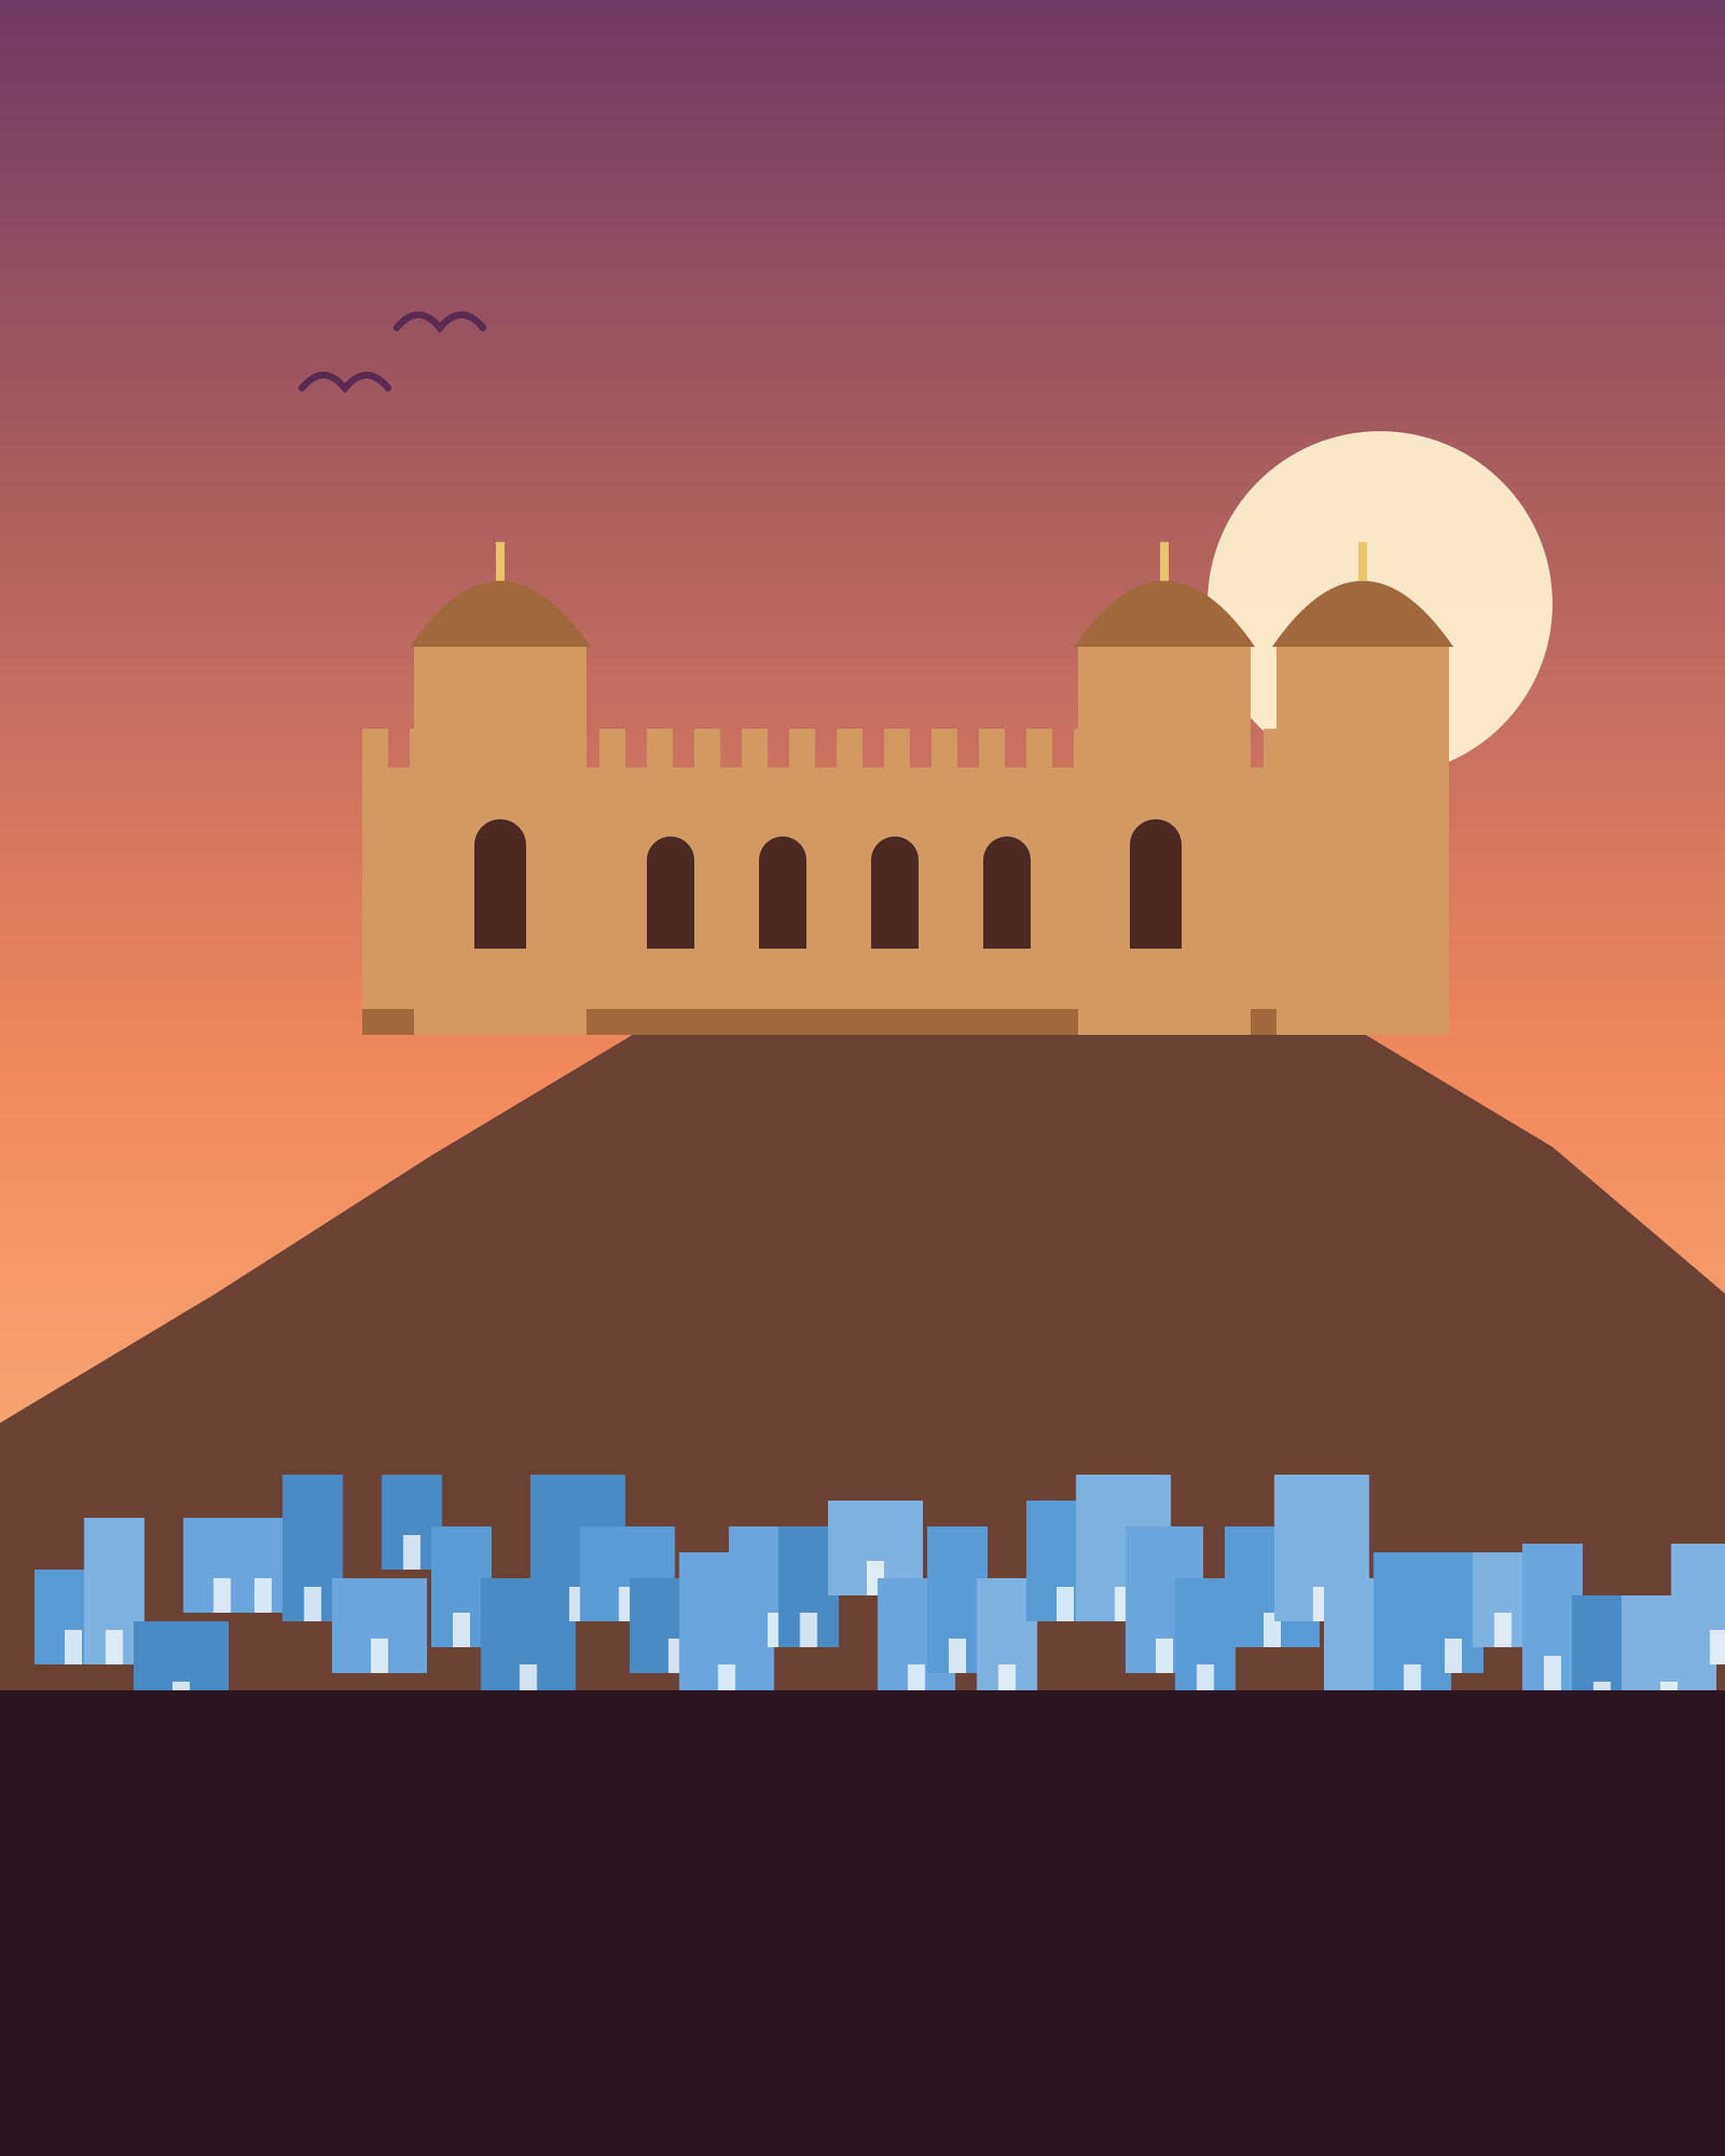
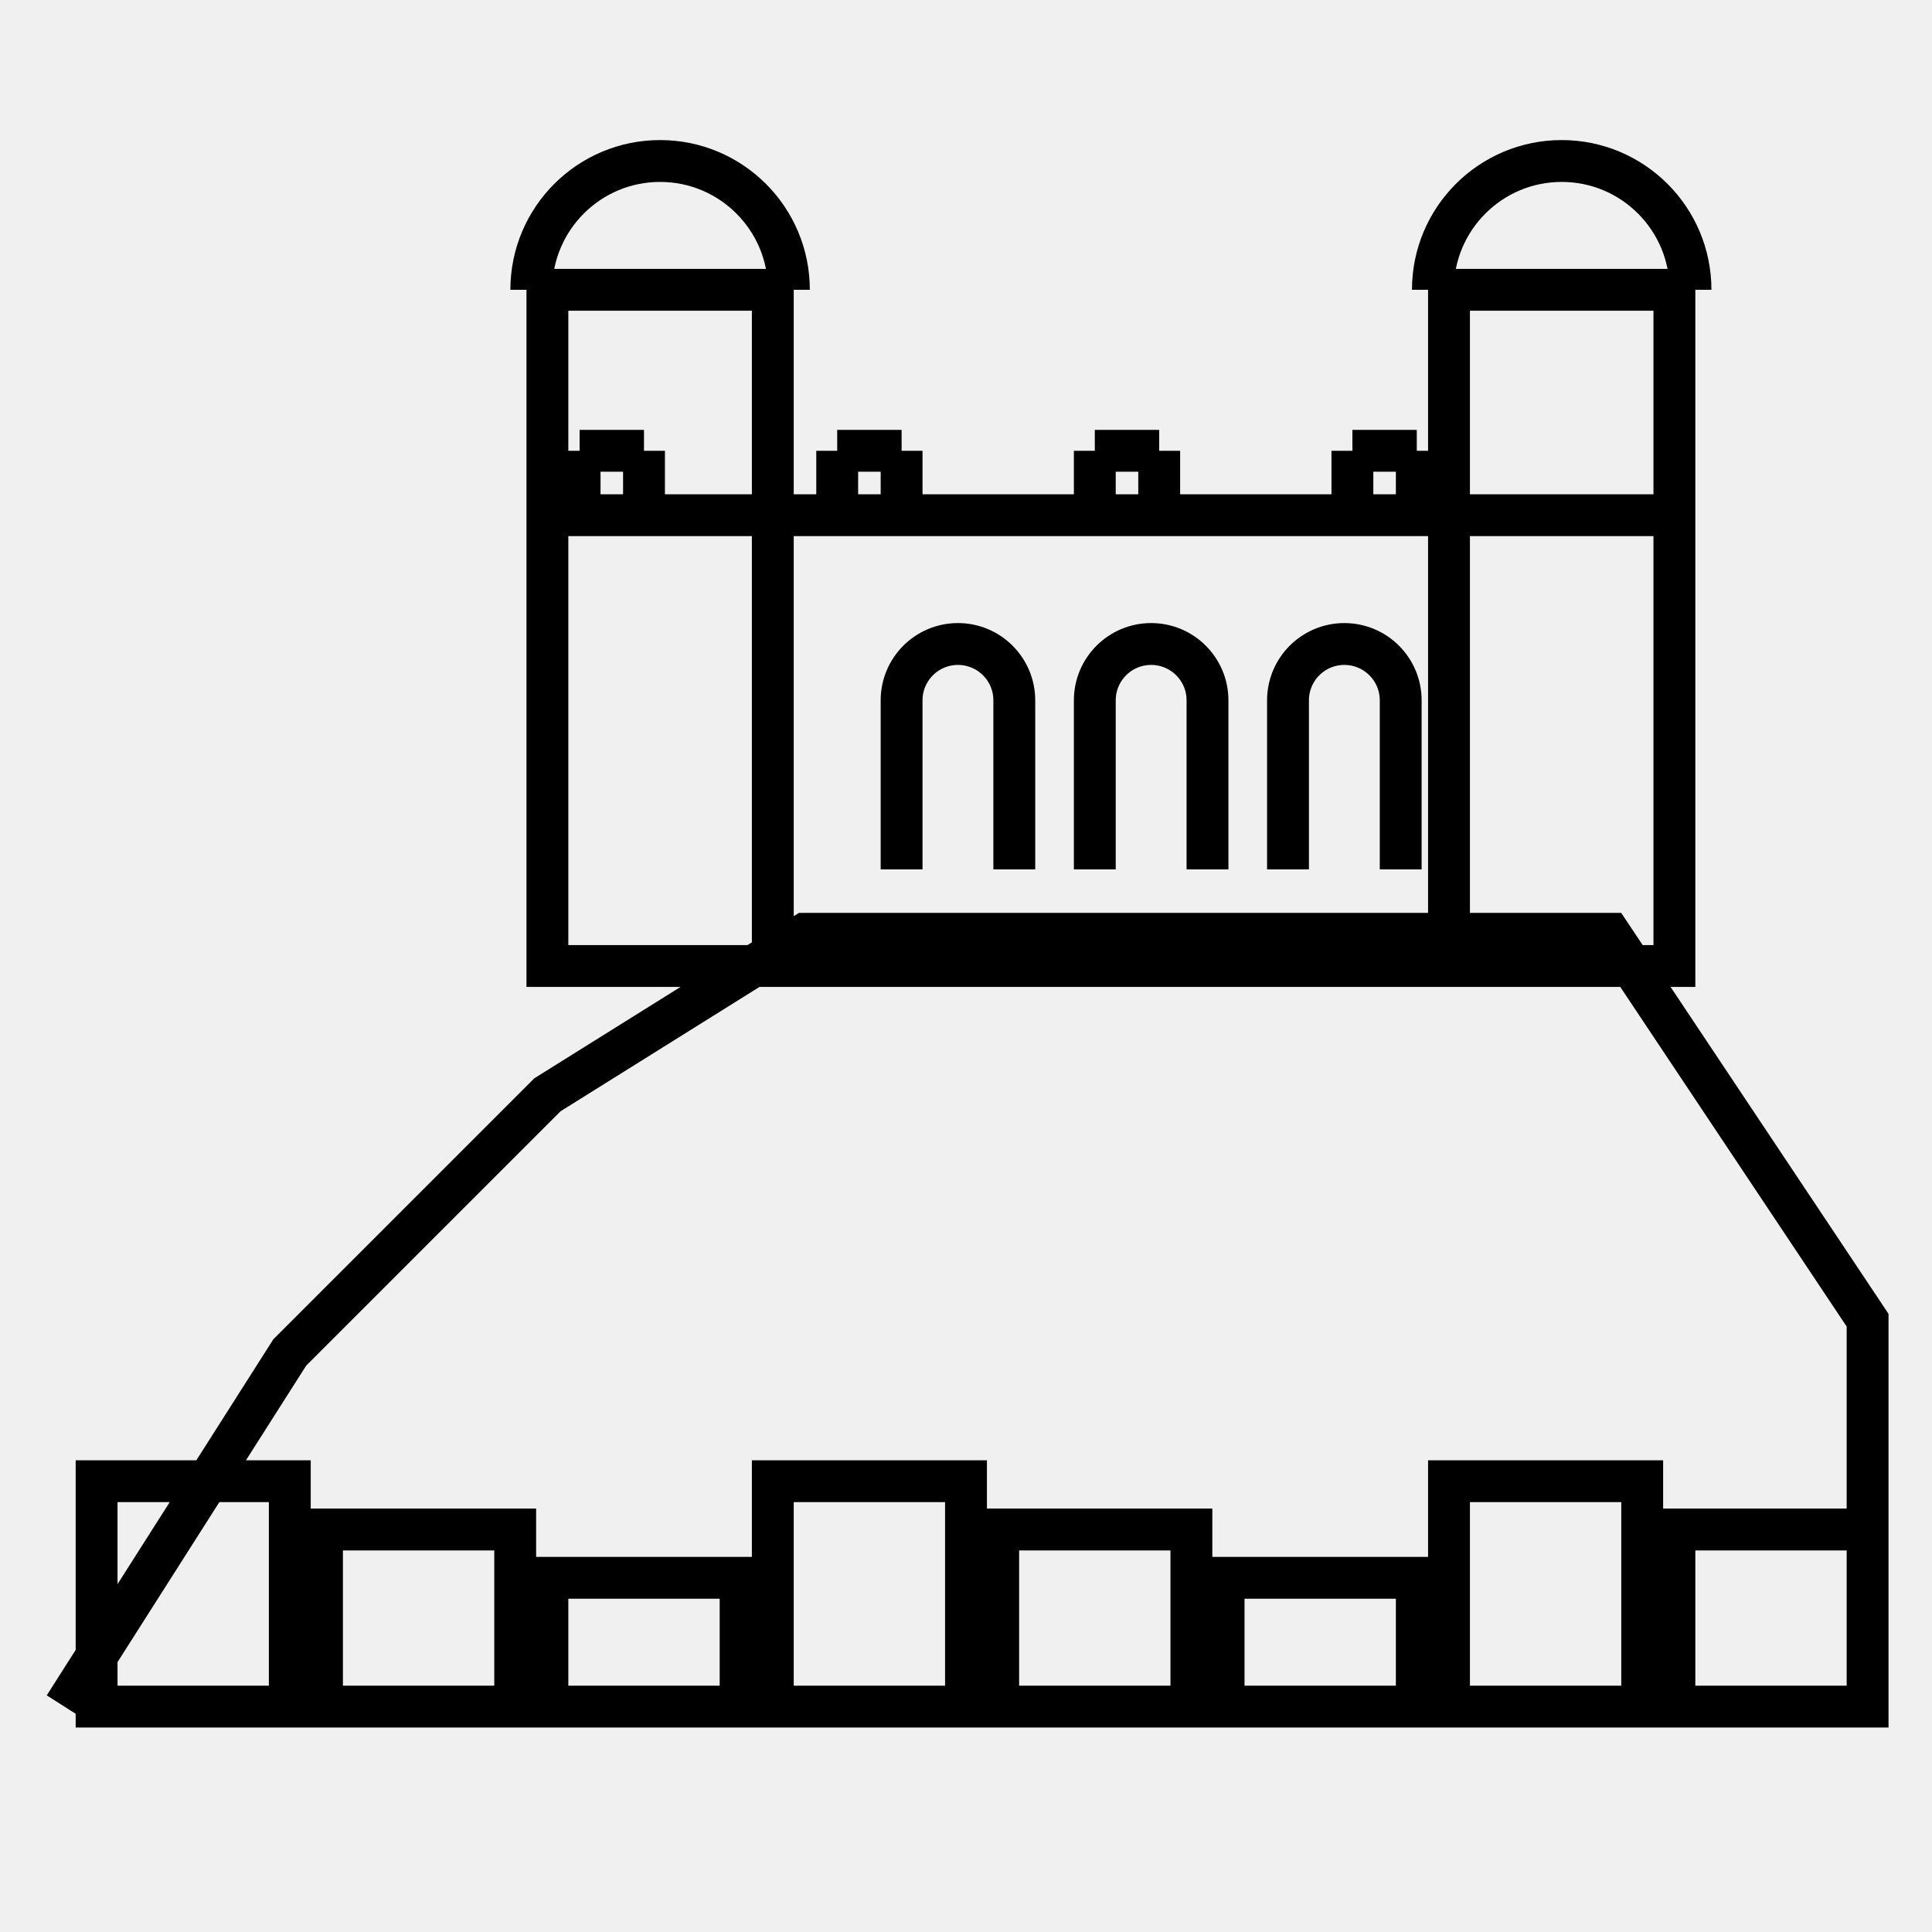
- <svg xmlns="http://www.w3.org/2000/svg" viewBox="0 0 400 500" role="img">
-   <defs>
-     <linearGradient id="s" x1="0" y1="0" x2="0" y2="1">
-       <stop offset="0" stop-color="#703a63" />
-       <stop offset="0.5" stop-color="#f08a5d" />
-       <stop offset="1" stop-color="#ffd9a0" />
-     </linearGradient>
-   </defs>
-   <rect width="400" height="500" fill="url(#s)" />
-   <circle cx="320" cy="140" r="40" fill="#fff3d0" opacity="0.92" />
-   <path d="M70 90q5-6 10 0q5-6 10 0" fill="none" stroke="#5a2a50" stroke-width="1.6" stroke-linecap="round" />
-   <path d="M92 76q5-6 10 0q5-6 10 0" fill="none" stroke="#5a2a50" stroke-width="1.6" stroke-linecap="round" />
-   <path d="M0 392V330L50 300L100 268L160 232L240 220L310 236L360 266L400 300V392Z" fill="#6b4234" />
-   <rect x="84" y="178" width="250" height="62" fill="#d29a62" />
-   <rect x="84" y="169" width="6" height="9" fill="#d29a62" />
-   <rect x="95" y="169" width="6" height="9" fill="#d29a62" />
-   <rect x="106" y="169" width="6" height="9" fill="#d29a62" />
-   <rect x="117" y="169" width="6" height="9" fill="#d29a62" />
-   <rect x="128" y="169" width="6" height="9" fill="#d29a62" />
-   <rect x="139" y="169" width="6" height="9" fill="#d29a62" />
-   <rect x="150" y="169" width="6" height="9" fill="#d29a62" />
-   <rect x="161" y="169" width="6" height="9" fill="#d29a62" />
-   <rect x="172" y="169" width="6" height="9" fill="#d29a62" />
-   <rect x="183" y="169" width="6" height="9" fill="#d29a62" />
-   <rect x="194" y="169" width="6" height="9" fill="#d29a62" />
-   <rect x="205" y="169" width="6" height="9" fill="#d29a62" />
-   <rect x="216" y="169" width="6" height="9" fill="#d29a62" />
-   <rect x="227" y="169" width="6" height="9" fill="#d29a62" />
-   <rect x="238" y="169" width="6" height="9" fill="#d29a62" />
-   <rect x="249" y="169" width="6" height="9" fill="#d29a62" />
-   <rect x="260" y="169" width="6" height="9" fill="#d29a62" />
-   <rect x="271" y="169" width="6" height="9" fill="#d29a62" />
-   <rect x="282" y="169" width="6" height="9" fill="#d29a62" />
-   <rect x="293" y="169" width="6" height="9" fill="#d29a62" />
-   <rect x="304" y="169" width="6" height="9" fill="#d29a62" />
-   <rect x="315" y="169" width="6" height="9" fill="#d29a62" />
-   <rect x="326" y="169" width="6" height="9" fill="#d29a62" />
-   <rect x="84" y="234" width="250" height="6" fill="#a2693d" />
-   <rect x="96" y="150" width="40" height="90" fill="#d29a62" />
-   <path d="M95.0 150q21.0 -30.6 42 0Z" fill="#a2693d" />
-   <rect x="115" y="125.7" width="2" height="9" fill="#e9c46a" />
-   <rect x="250" y="150" width="40" height="90" fill="#d29a62" />
-   <path d="M249.0 150q21.0 -30.6 42 0Z" fill="#a2693d" />
-   <rect x="269" y="125.7" width="2" height="9" fill="#e9c46a" />
-   <rect x="296" y="150" width="40" height="90" fill="#d29a62" />
-   <path d="M295.0 150q21.0 -30.6 42 0Z" fill="#a2693d" />
-   <rect x="315" y="125.7" width="2" height="9" fill="#e9c46a" />
-   <path d="M150 220V199.5a5.5 5.5 0 0 1 11 0V220Z" fill="#4a2a22" />
-   <path d="M176 220V199.5a5.5 5.5 0 0 1 11 0V220Z" fill="#4a2a22" />
-   <path d="M202 220V199.5a5.5 5.5 0 0 1 11 0V220Z" fill="#4a2a22" />
-   <path d="M228 220V199.5a5.5 5.5 0 0 1 11 0V220Z" fill="#4a2a22" />
-   <path d="M110 220V196.0a6.0 6.0 0 0 1 12 0V220Z" fill="#4a2a22" />
-   <path d="M262 220V196.0a6.0 6.0 0 0 1 12 0V220Z" fill="#4a2a22" />
-   <rect x="8.0" y="364" width="18" height="22" fill="#5b9bd5" />
-   <rect x="15.0" y="378" width="4" height="8" fill="#fff" opacity=".75" />
-   <rect x="19.5" y="352" width="14" height="34" fill="#7fb2e0" />
-   <rect x="24.5" y="378" width="4" height="8" fill="#fff" opacity=".75" />
-   <rect x="31.0" y="376" width="22" height="22" fill="#4b8bc4" />
-   <rect x="40.0" y="390" width="4" height="8" fill="#fff" opacity=".75" />
-   <rect x="42.5" y="352" width="18" height="22" fill="#6aa6dc" />
-   <rect x="49.5" y="366" width="4" height="8" fill="#fff" opacity=".75" />
-   <rect x="54.0" y="352" width="14" height="22" fill="#6aa6dc" />
-   <rect x="59.0" y="366" width="4" height="8" fill="#fff" opacity=".75" />
-   <rect x="65.5" y="342" width="14" height="34" fill="#4b8bc4" />
-   <rect x="70.5" y="368" width="4" height="8" fill="#fff" opacity=".75" />
-   <rect x="77.0" y="366" width="22" height="22" fill="#6aa6dc" />
-   <rect x="86.0" y="380" width="4" height="8" fill="#fff" opacity=".75" />
-   <rect x="88.5" y="342" width="14" height="22" fill="#4b8bc4" />
-   <rect x="93.5" y="356" width="4" height="8" fill="#fff" opacity=".75" />
-   <rect x="100.0" y="354" width="14" height="28" fill="#5b9bd5" />
-   <rect x="105.0" y="374" width="4" height="8" fill="#fff" opacity=".75" />
-   <rect x="111.5" y="366" width="22" height="28" fill="#4b8bc4" />
-   <rect x="120.5" y="386" width="4" height="8" fill="#fff" opacity=".75" />
-   <rect x="123.0" y="342" width="22" height="34" fill="#4b8bc4" />
-   <rect x="132.0" y="368" width="4" height="8" fill="#fff" opacity=".75" />
-   <rect x="134.5" y="354" width="22" height="22" fill="#5b9bd5" />
-   <rect x="143.5" y="368" width="4" height="8" fill="#fff" opacity=".75" />
-   <rect x="146.0" y="366" width="22" height="22" fill="#4b8bc4" />
-   <rect x="155.0" y="380" width="4" height="8" fill="#fff" opacity=".75" />
-   <rect x="157.5" y="360" width="22" height="34" fill="#6aa6dc" />
-   <rect x="166.5" y="386" width="4" height="8" fill="#fff" opacity=".75" />
-   <rect x="169.0" y="354" width="22" height="28" fill="#6aa6dc" />
-   <rect x="178.0" y="374" width="4" height="8" fill="#fff" opacity=".75" />
-   <rect x="180.5" y="354" width="14" height="28" fill="#4b8bc4" />
-   <rect x="185.5" y="374" width="4" height="8" fill="#fff" opacity=".75" />
-   <rect x="192.0" y="348" width="22" height="22" fill="#7fb2e0" />
-   <rect x="201.0" y="362" width="4" height="8" fill="#fff" opacity=".75" />
-   <rect x="203.5" y="366" width="18" height="28" fill="#6aa6dc" />
-   <rect x="210.5" y="386" width="4" height="8" fill="#fff" opacity=".75" />
-   <rect x="215.0" y="354" width="14" height="34" fill="#5b9bd5" />
-   <rect x="220.0" y="380" width="4" height="8" fill="#fff" opacity=".75" />
-   <rect x="226.5" y="366" width="14" height="28" fill="#7fb2e0" />
-   <rect x="231.5" y="386" width="4" height="8" fill="#fff" opacity=".75" />
-   <rect x="238.0" y="348" width="18" height="28" fill="#5b9bd5" />
-   <rect x="245.0" y="368" width="4" height="8" fill="#fff" opacity=".75" />
-   <rect x="249.5" y="342" width="22" height="34" fill="#7fb2e0" />
-   <rect x="258.5" y="368" width="4" height="8" fill="#fff" opacity=".75" />
-   <rect x="261.0" y="354" width="18" height="34" fill="#6aa6dc" />
-   <rect x="268.0" y="380" width="4" height="8" fill="#fff" opacity=".75" />
-   <rect x="272.5" y="366" width="14" height="28" fill="#5b9bd5" />
-   <rect x="277.5" y="386" width="4" height="8" fill="#fff" opacity=".75" />
-   <rect x="284.0" y="354" width="22" height="28" fill="#5b9bd5" />
-   <rect x="293.0" y="374" width="4" height="8" fill="#fff" opacity=".75" />
-   <rect x="295.5" y="342" width="22" height="34" fill="#7fb2e0" />
-   <rect x="304.5" y="368" width="4" height="8" fill="#fff" opacity=".75" />
-   <rect x="307.0" y="366" width="18" height="34" fill="#7fb2e0" />
-   <rect x="314.0" y="392" width="4" height="8" fill="#fff" opacity=".75" />
-   <rect x="318.5" y="360" width="18" height="34" fill="#5b9bd5" />
-   <rect x="325.5" y="386" width="4" height="8" fill="#fff" opacity=".75" />
-   <rect x="330.0" y="360" width="14" height="28" fill="#5b9bd5" />
-   <rect x="335.0" y="380" width="4" height="8" fill="#fff" opacity=".75" />
-   <rect x="341.5" y="360" width="14" height="22" fill="#7fb2e0" />
-   <rect x="346.5" y="374" width="4" height="8" fill="#fff" opacity=".75" />
-   <rect x="353.0" y="358" width="14" height="34" fill="#6aa6dc" />
-   <rect x="358.0" y="384" width="4" height="8" fill="#fff" opacity=".75" />
-   <rect x="364.5" y="370" width="14" height="28" fill="#4b8bc4" />
-   <rect x="369.5" y="390" width="4" height="8" fill="#fff" opacity=".75" />
-   <rect x="376.0" y="370" width="22" height="28" fill="#7fb2e0" />
-   <rect x="385.0" y="390" width="4" height="8" fill="#fff" opacity=".75" />
-   <rect x="387.5" y="358" width="22" height="28" fill="#7fb2e0" />
-   <rect x="396.5" y="378" width="4" height="8" fill="#fff" opacity=".75" />
-   <rect y="392" width="400" height="108" fill="#2a1620" />
+ <svg xmlns="http://www.w3.org/2000/svg" viewBox="0 0 120 120" fill="none" stroke="#000" stroke-width="2.6" stroke-linejoin="miter" stroke-linecap="butt">
+   <path d="M4 106L18 84L34 68L50 58H100L116 82V106M34 32h70v28h-70zM36 32V28M36 28H40M40 28V32M52 32V28M52 28H56M56 28V32M68 32V28M68 28H72M72 28V32M84 32V28M84 28H88M88 28V32M34 18h14v42h-14zM33.0 18a8.0 8 0 0 1 16 0M90 18h14v42h-14zM89.0 18a8.0 8 0 0 1 16 0M56 54V43.5a3.5 3.5 0 0 1 7 0V54M68 54V43.5a3.5 3.5 0 0 1 7 0V54M80 54V43.5a3.5 3.5 0 0 1 7 0V54M6 92h12v14h-12zM20 95h12v11h-12zM34 98h12v8h-12zM48 92h12v14h-12zM62 95h12v11h-12zM76 98h12v8h-12zM90 92h12v14h-12zM104 95h12v11h-12z" />
</svg>
